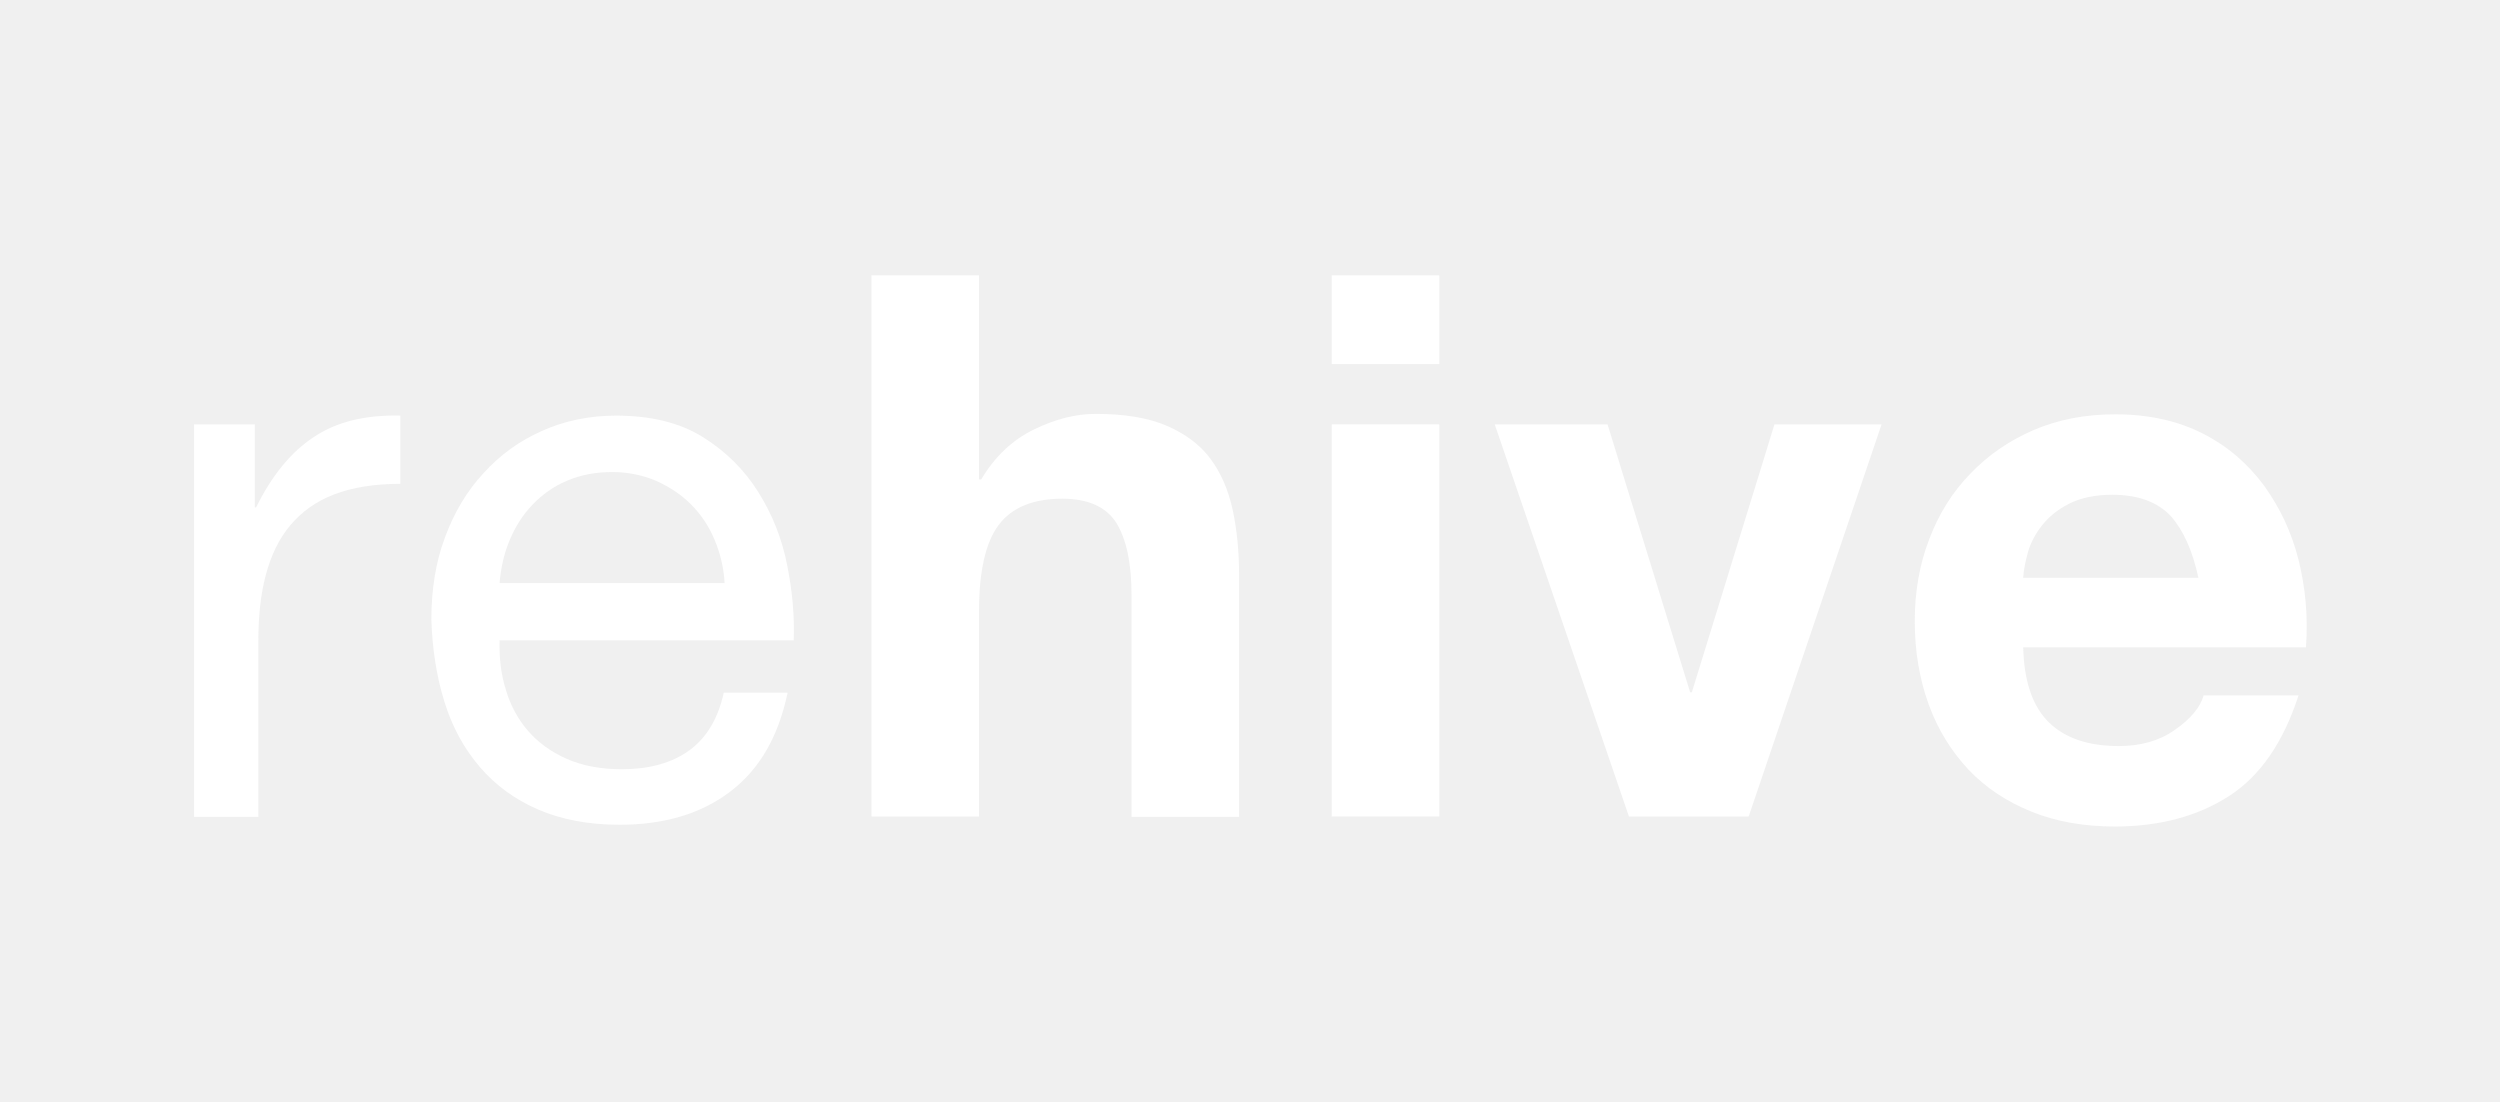
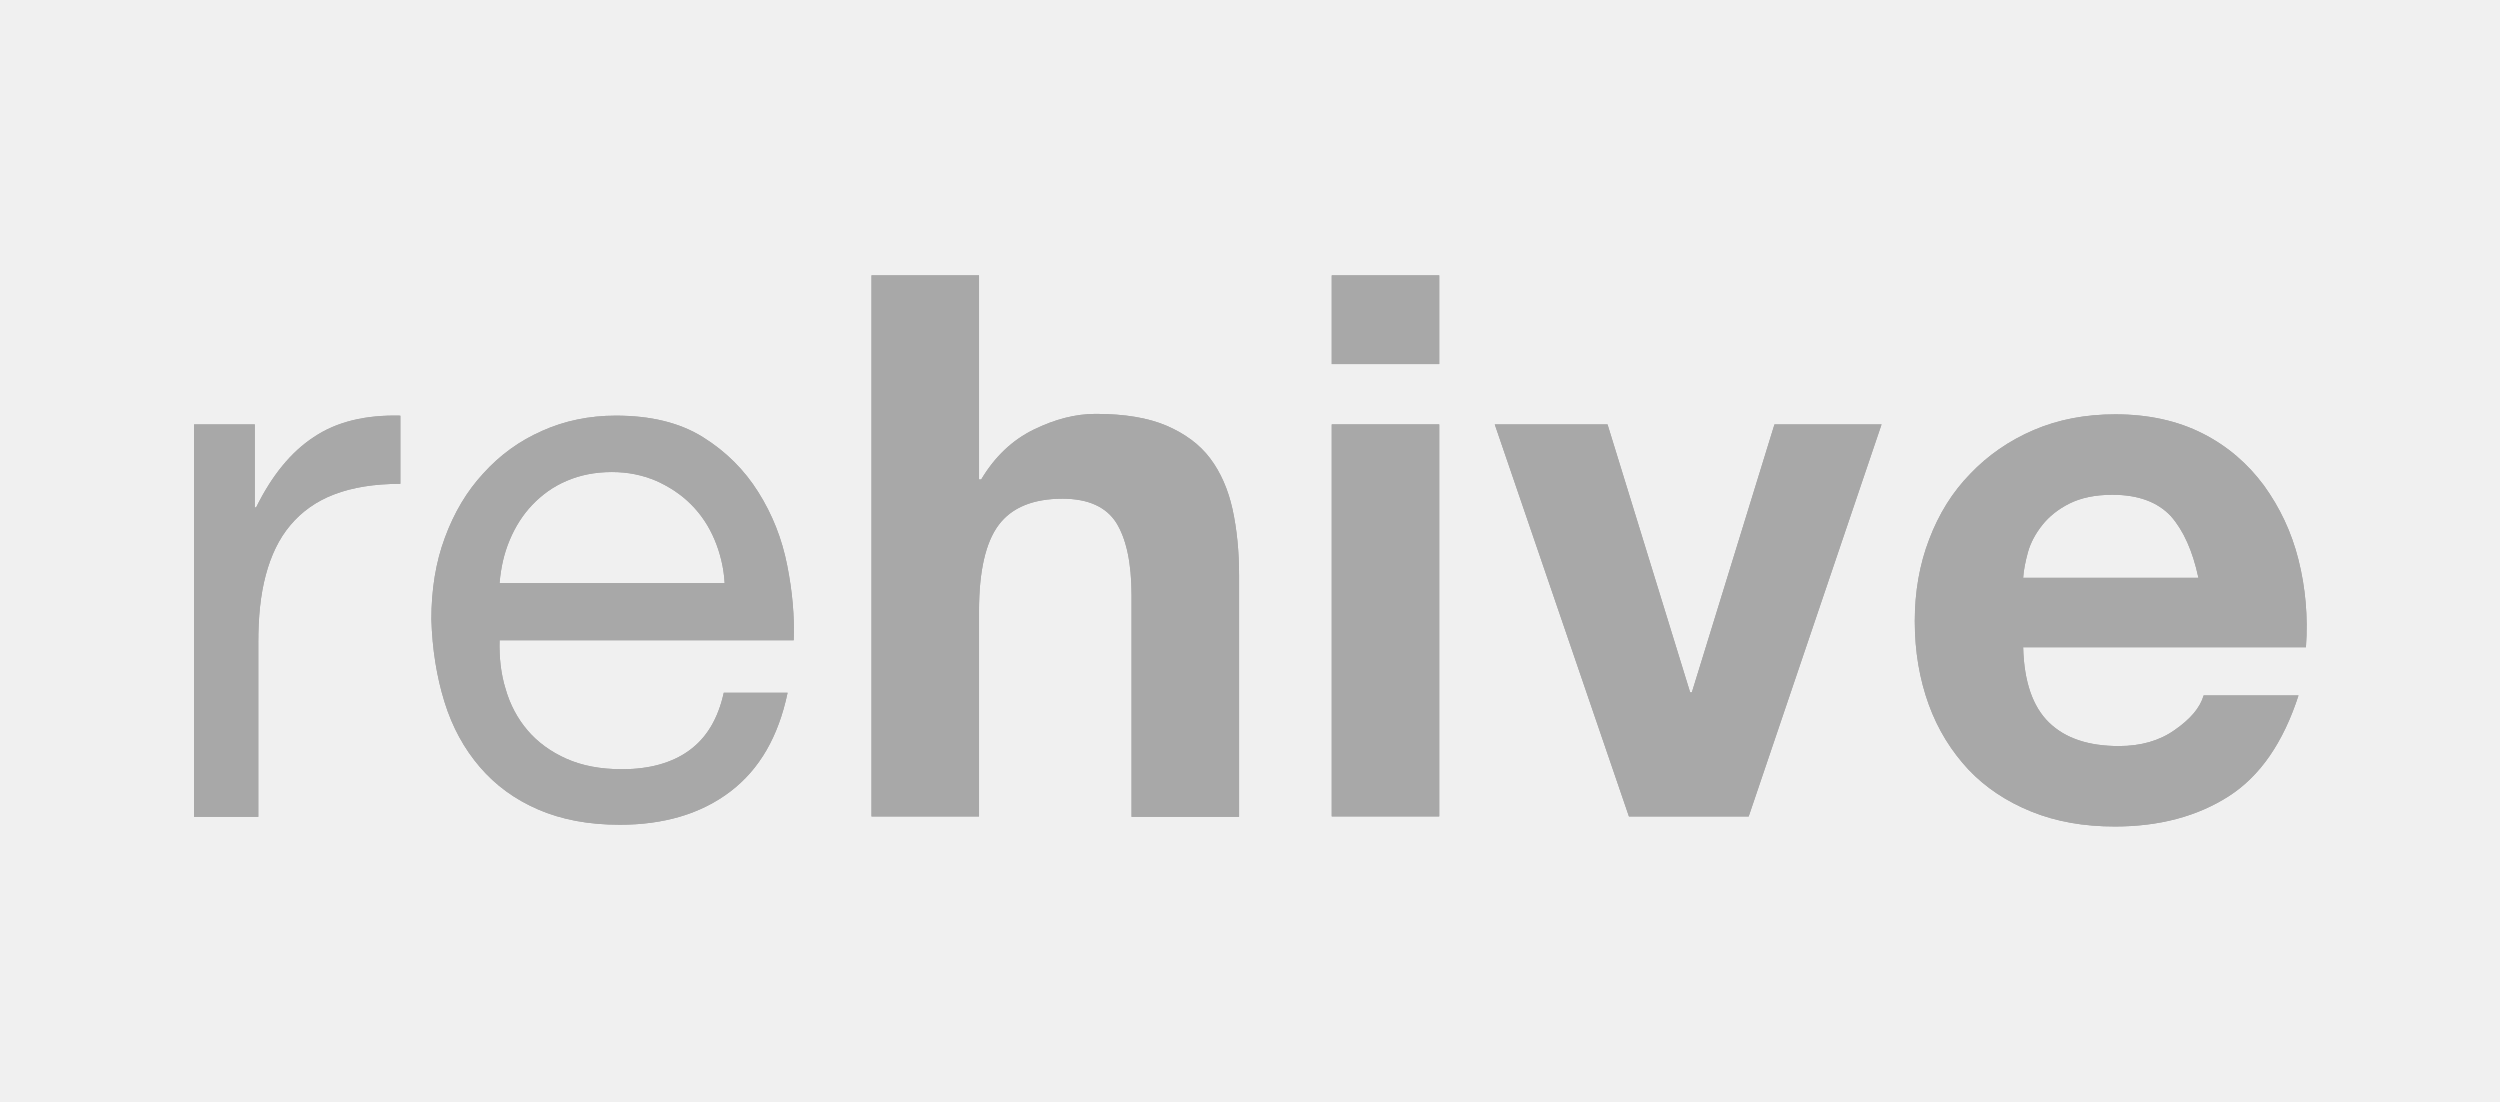
<svg xmlns="http://www.w3.org/2000/svg" version="1.1" id="Layer_1" x="0px" y="0px" viewBox="2 157.9 572 252" style="enable-background:new 2 157.9 572 252;" xml:space="preserve">
-   <style type="text/css">
+   <defs id="defs25" />
+   <style type="text/css" id="style2">
	.st0{fill:#F2F2F2;}
	.st1{fill:#FFFFFF;}
</style>
-   <g id="Group-2" transform="translate(36, 32)">
-     <g id="Group">
-       <path id="Fill-1" class="st0" d="M24.3,223V242h0.3c3.6-7.3,8-12.7,13.2-16.1c5.2-3.5,11.8-5.1,19.8-4.9v15.6    c-5.9,0-10.9,0.8-15.1,2.4c-4.2,1.6-7.5,4-10.1,7.1c-2.6,3.1-4.4,6.9-5.6,11.4c-1.2,4.5-1.7,9.6-1.7,15.4v39.9H10.4V223H24.3" />
-       <path id="Fill-2" class="st0" d="M129.5,249.4c-1.3-3.1-3.1-5.8-5.4-8.1c-2.3-2.3-4.9-4-8-5.4c-3.1-1.3-6.4-2-10.1-2    c-3.8,0-7.3,0.7-10.3,2c-3.1,1.3-5.7,3.2-7.9,5.5c-2.2,2.3-3.9,5-5.2,8.1c-1.3,3.1-2,6.3-2.3,9.8h51.5    C131.6,255.8,130.8,252.5,129.5,249.4L129.5,249.4z M133.1,307c-6.7,5.1-15.2,7.6-25.3,7.6c-7.2,0-13.4-1.2-18.7-3.5    c-5.3-2.3-9.7-5.5-13.3-9.7c-3.6-4.2-6.3-9.1-8.1-14.9c-1.8-5.8-2.8-12.1-3-18.9c0-6.8,1-13.1,3.1-18.7c2.1-5.7,5-10.6,8.8-14.7    c3.8-4.2,8.2-7.4,13.4-9.7c5.1-2.3,10.8-3.5,16.9-3.5c8,0,14.6,1.6,19.9,4.9c5.3,3.3,9.5,7.5,12.7,12.6c3.2,5.1,5.4,10.6,6.6,16.7    c1.2,6,1.7,11.7,1.5,17.2H80.3c-0.1,3.9,0.3,7.7,1.4,11.2c1,3.5,2.7,6.7,5,9.4c2.3,2.7,5.3,4.9,8.9,6.5c3.6,1.6,7.8,2.4,12.7,2.4    c6.2,0,11.4-1.4,15.4-4.3c4-2.9,6.6-7.3,7.9-13.2h14.6C144.1,294.4,139.8,301.9,133.1,307L133.1,307z" />
-       <path id="Fill-3" class="st0" d="M190,188.9v46.7h0.5c3.1-5.2,7.1-9,12-11.4c4.9-2.4,9.6-3.6,14.2-3.6c6.6,0,12,0.9,16.2,2.7    c4.2,1.8,7.6,4.3,10,7.5c2.4,3.2,4.1,7.1,5.1,11.6c1,4.6,1.5,9.6,1.5,15.2v55.2h-24.6v-50.7c0-7.4-1.2-12.9-3.5-16.6    c-2.3-3.6-6.4-5.5-12.3-5.5c-6.7,0-11.6,2-14.6,6c-3,4-4.5,10.6-4.5,19.7v47h-24.6V188.9H190" />
-       <path id="Fill-4" class="st0" d="M270.7,312.7h24.6V223h-24.6V312.7z M270.7,209.2h24.6v-20.3h-24.6V209.2z" />
-       <polyline id="Fill-5" class="st0" points="338.7,312.7 308,223 333.8,223 352.7,284.3 353.1,284.3 372,223 396.5,223 366.1,312.7     338.7,312.7   " />
-       <path id="Fill-6" class="st0" d="M462.7,244c-3-3.2-7.4-4.9-13.4-4.9c-3.9,0-7.2,0.7-9.8,2c-2.6,1.3-4.7,3-6.2,4.9    c-1.6,2-2.7,4.1-3.3,6.2c-0.6,2.2-1,4.2-1.1,5.9h40.1C467.7,252,465.6,247.3,462.7,244L462.7,244z M434.8,291.2    c3.7,3.6,9,5.4,16,5.4c5,0,9.3-1.2,12.8-3.7c3.6-2.5,5.8-5.1,6.6-7.9h21.7c-3.5,10.8-8.8,18.5-16,23.1c-7.2,4.6-15.9,6.9-26,6.9    c-7.1,0-13.4-1.1-19.1-3.4c-5.7-2.3-10.5-5.5-14.4-9.6c-3.9-4.2-7-9.1-9.1-14.9c-2.1-5.8-3.2-12.1-3.2-19.1c0-6.7,1.1-13,3.3-18.7    c2.2-5.8,5.3-10.8,9.4-15c4-4.2,8.9-7.6,14.5-10c5.6-2.4,11.8-3.6,18.7-3.6c7.6,0,14.3,1.5,20,4.4c5.7,2.9,10.3,6.9,14,11.9    c3.6,5,6.3,10.6,7.9,17c1.6,6.4,2.2,13,1.7,20h-64.7C429.1,281.9,431.1,287.6,434.8,291.2L434.8,291.2z" />
+   <g id="Group-2" transform="translate(36, 32)" style="fill:#a8a8a8;fill-opacity:1;stroke:none;stroke-opacity:1">
+     <g id="Group" style="fill:#a8a8a8;fill-opacity:1;stroke:none;stroke-opacity:1">
+       <path id="Fill-1" class="st0" d="M24.3,223V242h0.3c3.6-7.3,8-12.7,13.2-16.1c5.2-3.5,11.8-5.1,19.8-4.9v15.6    c-5.9,0-10.9,0.8-15.1,2.4c-4.2,1.6-7.5,4-10.1,7.1c-2.6,3.1-4.4,6.9-5.6,11.4c-1.2,4.5-1.7,9.6-1.7,15.4v39.9H10.4V223H24.3" style="fill:#a8a8a8;fill-opacity:1;stroke:none;stroke-opacity:1" />
+       <path id="Fill-2" class="st0" d="M129.5,249.4c-1.3-3.1-3.1-5.8-5.4-8.1c-2.3-2.3-4.9-4-8-5.4c-3.1-1.3-6.4-2-10.1-2    c-3.8,0-7.3,0.7-10.3,2c-3.1,1.3-5.7,3.2-7.9,5.5c-2.2,2.3-3.9,5-5.2,8.1c-1.3,3.1-2,6.3-2.3,9.8h51.5    C131.6,255.8,130.8,252.5,129.5,249.4L129.5,249.4z M133.1,307c-6.7,5.1-15.2,7.6-25.3,7.6c-7.2,0-13.4-1.2-18.7-3.5    c-5.3-2.3-9.7-5.5-13.3-9.7c-3.6-4.2-6.3-9.1-8.1-14.9c-1.8-5.8-2.8-12.1-3-18.9c0-6.8,1-13.1,3.1-18.7c2.1-5.7,5-10.6,8.8-14.7    c3.8-4.2,8.2-7.4,13.4-9.7c5.1-2.3,10.8-3.5,16.9-3.5c8,0,14.6,1.6,19.9,4.9c5.3,3.3,9.5,7.5,12.7,12.6c3.2,5.1,5.4,10.6,6.6,16.7    c1.2,6,1.7,11.7,1.5,17.2H80.3c-0.1,3.9,0.3,7.7,1.4,11.2c1,3.5,2.7,6.7,5,9.4c2.3,2.7,5.3,4.9,8.9,6.5c3.6,1.6,7.8,2.4,12.7,2.4    c6.2,0,11.4-1.4,15.4-4.3c4-2.9,6.6-7.3,7.9-13.2h14.6C144.1,294.4,139.8,301.9,133.1,307L133.1,307z" style="fill:#a8a8a8;fill-opacity:1;stroke:none;stroke-opacity:1" />
+       <path id="Fill-3" class="st0" d="M190,188.9v46.7h0.5c3.1-5.2,7.1-9,12-11.4c4.9-2.4,9.6-3.6,14.2-3.6c6.6,0,12,0.9,16.2,2.7    c4.2,1.8,7.6,4.3,10,7.5c2.4,3.2,4.1,7.1,5.1,11.6c1,4.6,1.5,9.6,1.5,15.2v55.2h-24.6v-50.7c0-7.4-1.2-12.9-3.5-16.6    c-2.3-3.6-6.4-5.5-12.3-5.5c-6.7,0-11.6,2-14.6,6c-3,4-4.5,10.6-4.5,19.7v47h-24.6V188.9H190" style="fill:#a8a8a8;fill-opacity:1;stroke:none;stroke-opacity:1" />
+       <path id="Fill-4" class="st0" d="M270.7,312.7h24.6V223h-24.6V312.7z M270.7,209.2h24.6v-20.3h-24.6V209.2z" style="fill:#a8a8a8;fill-opacity:1;stroke:none;stroke-opacity:1" />
+       <polyline id="Fill-5" class="st0" points="338.7,312.7 308,223 333.8,223 352.7,284.3 353.1,284.3 372,223 396.5,223 366.1,312.7     338.7,312.7   " style="fill:#a8a8a8;fill-opacity:1;stroke:none;stroke-opacity:1" />
+       <path id="Fill-6" class="st0" d="M462.7,244c-3-3.2-7.4-4.9-13.4-4.9c-3.9,0-7.2,0.7-9.8,2c-2.6,1.3-4.7,3-6.2,4.9    c-1.6,2-2.7,4.1-3.3,6.2c-0.6,2.2-1,4.2-1.1,5.9h40.1C467.7,252,465.6,247.3,462.7,244L462.7,244z M434.8,291.2    c3.7,3.6,9,5.4,16,5.4c5,0,9.3-1.2,12.8-3.7c3.6-2.5,5.8-5.1,6.6-7.9h21.7c-3.5,10.8-8.8,18.5-16,23.1c-7.2,4.6-15.9,6.9-26,6.9    c-7.1,0-13.4-1.1-19.1-3.4c-5.7-2.3-10.5-5.5-14.4-9.6c-3.9-4.2-7-9.1-9.1-14.9c-2.1-5.8-3.2-12.1-3.2-19.1c0-6.7,1.1-13,3.3-18.7    c2.2-5.8,5.3-10.8,9.4-15c4-4.2,8.9-7.6,14.5-10c5.6-2.4,11.8-3.6,18.7-3.6c7.6,0,14.3,1.5,20,4.4c5.7,2.9,10.3,6.9,14,11.9    c3.6,5,6.3,10.6,7.9,17c1.6,6.4,2.2,13,1.7,20h-64.7C429.1,281.9,431.1,287.6,434.8,291.2L434.8,291.2z" style="fill:#a8a8a8;fill-opacity:1;stroke:none;stroke-opacity:1" />
    </g>
-     <path id="Fill-1_1_" class="st1" d="M24.3,223V242h0.3c3.6-7.3,8-12.7,13.2-16.1c5.2-3.5,11.8-5.1,19.8-4.9v15.6   c-5.9,0-10.9,0.8-15.1,2.4c-4.2,1.6-7.5,4-10.1,7.1c-2.6,3.1-4.4,6.9-5.6,11.4c-1.2,4.5-1.7,9.6-1.7,15.4v39.9H10.4V223H24.3" />
-     <path id="Fill-2_1_" class="st1" d="M129.5,249.4c-1.3-3.1-3.1-5.8-5.4-8.1c-2.3-2.3-4.9-4-8-5.4c-3.1-1.3-6.4-2-10.1-2   c-3.8,0-7.3,0.7-10.3,2c-3.1,1.3-5.7,3.2-7.9,5.5c-2.2,2.3-3.9,5-5.2,8.1c-1.3,3.1-2,6.3-2.3,9.8h51.5   C131.6,255.8,130.8,252.5,129.5,249.4L129.5,249.4z M133.1,307c-6.7,5.1-15.2,7.6-25.3,7.6c-7.2,0-13.4-1.2-18.7-3.5   c-5.3-2.3-9.7-5.5-13.3-9.7c-3.6-4.2-6.3-9.1-8.1-14.9c-1.8-5.8-2.8-12.1-3-18.9c0-6.8,1-13.1,3.1-18.7c2.1-5.7,5-10.6,8.8-14.7   c3.8-4.2,8.2-7.4,13.4-9.7c5.1-2.3,10.8-3.5,16.9-3.5c8,0,14.6,1.6,19.9,4.9c5.3,3.3,9.5,7.5,12.7,12.6c3.2,5.1,5.4,10.6,6.6,16.7   c1.2,6,1.7,11.7,1.5,17.2H80.3c-0.1,3.9,0.3,7.7,1.4,11.2c1,3.5,2.7,6.7,5,9.4c2.3,2.7,5.3,4.9,8.9,6.5c3.6,1.6,7.8,2.4,12.7,2.4   c6.2,0,11.4-1.4,15.4-4.3c4-2.9,6.6-7.3,7.9-13.2h14.6C144.1,294.4,139.8,301.9,133.1,307L133.1,307z" />
-     <path id="Fill-3_1_" class="st1" d="M190,188.9v46.7h0.5c3.1-5.2,7.1-9,12-11.4c4.9-2.4,9.6-3.6,14.2-3.6c6.6,0,12,0.9,16.2,2.7   c4.2,1.8,7.6,4.3,10,7.5c2.4,3.2,4.1,7.1,5.1,11.6c1,4.6,1.5,9.6,1.5,15.2v55.2h-24.6v-50.7c0-7.4-1.2-12.9-3.5-16.6   c-2.3-3.6-6.4-5.5-12.3-5.5c-6.7,0-11.6,2-14.6,6c-3,4-4.5,10.6-4.5,19.7v47h-24.6V188.9H190" />
-     <path id="Fill-4_1_" class="st1" d="M270.7,312.7h24.6V223h-24.6V312.7z M270.7,209.2h24.6v-20.3h-24.6V209.2z" />
-     <polyline id="Fill-5_1_" class="st1" points="338.7,312.7 308,223 333.8,223 352.7,284.3 353.1,284.3 372,223 396.5,223    366.1,312.7 338.7,312.7  " />
-     <path id="Fill-6_1_" class="st1" d="M462.7,244c-3-3.2-7.4-4.9-13.4-4.9c-3.9,0-7.2,0.7-9.8,2c-2.6,1.3-4.7,3-6.2,4.9   c-1.6,2-2.7,4.1-3.3,6.2c-0.6,2.2-1,4.2-1.1,5.9h40.1C467.7,252,465.6,247.3,462.7,244L462.7,244z M434.8,291.2   c3.7,3.6,9,5.4,16,5.4c5,0,9.3-1.2,12.8-3.7c3.6-2.5,5.8-5.1,6.6-7.9h21.7c-3.5,10.8-8.8,18.5-16,23.1c-7.2,4.6-15.9,6.9-26,6.9   c-7.1,0-13.4-1.1-19.1-3.4c-5.7-2.3-10.5-5.5-14.4-9.6c-3.9-4.2-7-9.1-9.1-14.9c-2.1-5.8-3.2-12.1-3.2-19.1c0-6.7,1.1-13,3.3-18.7   c2.2-5.8,5.3-10.8,9.4-15c4-4.2,8.9-7.6,14.5-10c5.6-2.4,11.8-3.6,18.7-3.6c7.6,0,14.3,1.5,20,4.4c5.7,2.9,10.3,6.9,14,11.9   c3.6,5,6.3,10.6,7.9,17c1.6,6.4,2.2,13,1.7,20h-64.7C429.1,281.9,431.1,287.6,434.8,291.2L434.8,291.2z" />
+     <path id="Fill-1_1_" class="st1" d="M24.3,223V242h0.3c3.6-7.3,8-12.7,13.2-16.1c5.2-3.5,11.8-5.1,19.8-4.9v15.6   c-5.9,0-10.9,0.8-15.1,2.4c-4.2,1.6-7.5,4-10.1,7.1c-2.6,3.1-4.4,6.9-5.6,11.4c-1.2,4.5-1.7,9.6-1.7,15.4v39.9H10.4V223H24.3" style="fill:#a8a8a8;fill-opacity:1;stroke:none;stroke-opacity:1" />
+     <path id="Fill-2_1_" class="st1" d="M129.5,249.4c-1.3-3.1-3.1-5.8-5.4-8.1c-2.3-2.3-4.9-4-8-5.4c-3.1-1.3-6.4-2-10.1-2   c-3.8,0-7.3,0.7-10.3,2c-3.1,1.3-5.7,3.2-7.9,5.5c-2.2,2.3-3.9,5-5.2,8.1c-1.3,3.1-2,6.3-2.3,9.8h51.5   C131.6,255.8,130.8,252.5,129.5,249.4L129.5,249.4z M133.1,307c-6.7,5.1-15.2,7.6-25.3,7.6c-7.2,0-13.4-1.2-18.7-3.5   c-5.3-2.3-9.7-5.5-13.3-9.7c-3.6-4.2-6.3-9.1-8.1-14.9c-1.8-5.8-2.8-12.1-3-18.9c0-6.8,1-13.1,3.1-18.7c2.1-5.7,5-10.6,8.8-14.7   c3.8-4.2,8.2-7.4,13.4-9.7c5.1-2.3,10.8-3.5,16.9-3.5c8,0,14.6,1.6,19.9,4.9c5.3,3.3,9.5,7.5,12.7,12.6c3.2,5.1,5.4,10.6,6.6,16.7   c1.2,6,1.7,11.7,1.5,17.2H80.3c-0.1,3.9,0.3,7.7,1.4,11.2c1,3.5,2.7,6.7,5,9.4c2.3,2.7,5.3,4.9,8.9,6.5c3.6,1.6,7.8,2.4,12.7,2.4   c6.2,0,11.4-1.4,15.4-4.3c4-2.9,6.6-7.3,7.9-13.2h14.6C144.1,294.4,139.8,301.9,133.1,307L133.1,307z" style="fill:#a8a8a8;fill-opacity:1;stroke:none;stroke-opacity:1" />
+     <path id="Fill-3_1_" class="st1" d="M190,188.9v46.7h0.5c3.1-5.2,7.1-9,12-11.4c4.9-2.4,9.6-3.6,14.2-3.6c6.6,0,12,0.9,16.2,2.7   c4.2,1.8,7.6,4.3,10,7.5c2.4,3.2,4.1,7.1,5.1,11.6c1,4.6,1.5,9.6,1.5,15.2v55.2h-24.6v-50.7c0-7.4-1.2-12.9-3.5-16.6   c-2.3-3.6-6.4-5.5-12.3-5.5c-6.7,0-11.6,2-14.6,6c-3,4-4.5,10.6-4.5,19.7v47h-24.6V188.9H190" style="fill:#a8a8a8;fill-opacity:1;stroke:none;stroke-opacity:1" />
+     <path id="Fill-4_1_" class="st1" d="M270.7,312.7h24.6V223h-24.6V312.7z M270.7,209.2h24.6v-20.3h-24.6V209.2z" style="fill:#a8a8a8;fill-opacity:1;stroke:none;stroke-opacity:1" />
+     <polyline id="Fill-5_1_" class="st1" points="338.7,312.7 308,223 333.8,223 352.7,284.3 353.1,284.3 372,223 396.5,223    366.1,312.7 338.7,312.7  " style="fill:#a8a8a8;fill-opacity:1;stroke:none;stroke-opacity:1" />
+     <path id="Fill-6_1_" class="st1" d="M462.7,244c-3-3.2-7.4-4.9-13.4-4.9c-3.9,0-7.2,0.7-9.8,2c-2.6,1.3-4.7,3-6.2,4.9   c-1.6,2-2.7,4.1-3.3,6.2c-0.6,2.2-1,4.2-1.1,5.9h40.1C467.7,252,465.6,247.3,462.7,244L462.7,244z M434.8,291.2   c3.7,3.6,9,5.4,16,5.4c5,0,9.3-1.2,12.8-3.7c3.6-2.5,5.8-5.1,6.6-7.9h21.7c-3.5,10.8-8.8,18.5-16,23.1c-7.2,4.6-15.9,6.9-26,6.9   c-7.1,0-13.4-1.1-19.1-3.4c-5.7-2.3-10.5-5.5-14.4-9.6c-3.9-4.2-7-9.1-9.1-14.9c-2.1-5.8-3.2-12.1-3.2-19.1c0-6.7,1.1-13,3.3-18.7   c2.2-5.8,5.3-10.8,9.4-15c4-4.2,8.9-7.6,14.5-10c5.6-2.4,11.8-3.6,18.7-3.6c7.6,0,14.3,1.5,20,4.4c5.7,2.9,10.3,6.9,14,11.9   c3.6,5,6.3,10.6,7.9,17c1.6,6.4,2.2,13,1.7,20h-64.7C429.1,281.9,431.1,287.6,434.8,291.2L434.8,291.2z" style="fill:#a8a8a8;fill-opacity:1;stroke:none;stroke-opacity:1" />
  </g>
</svg>
